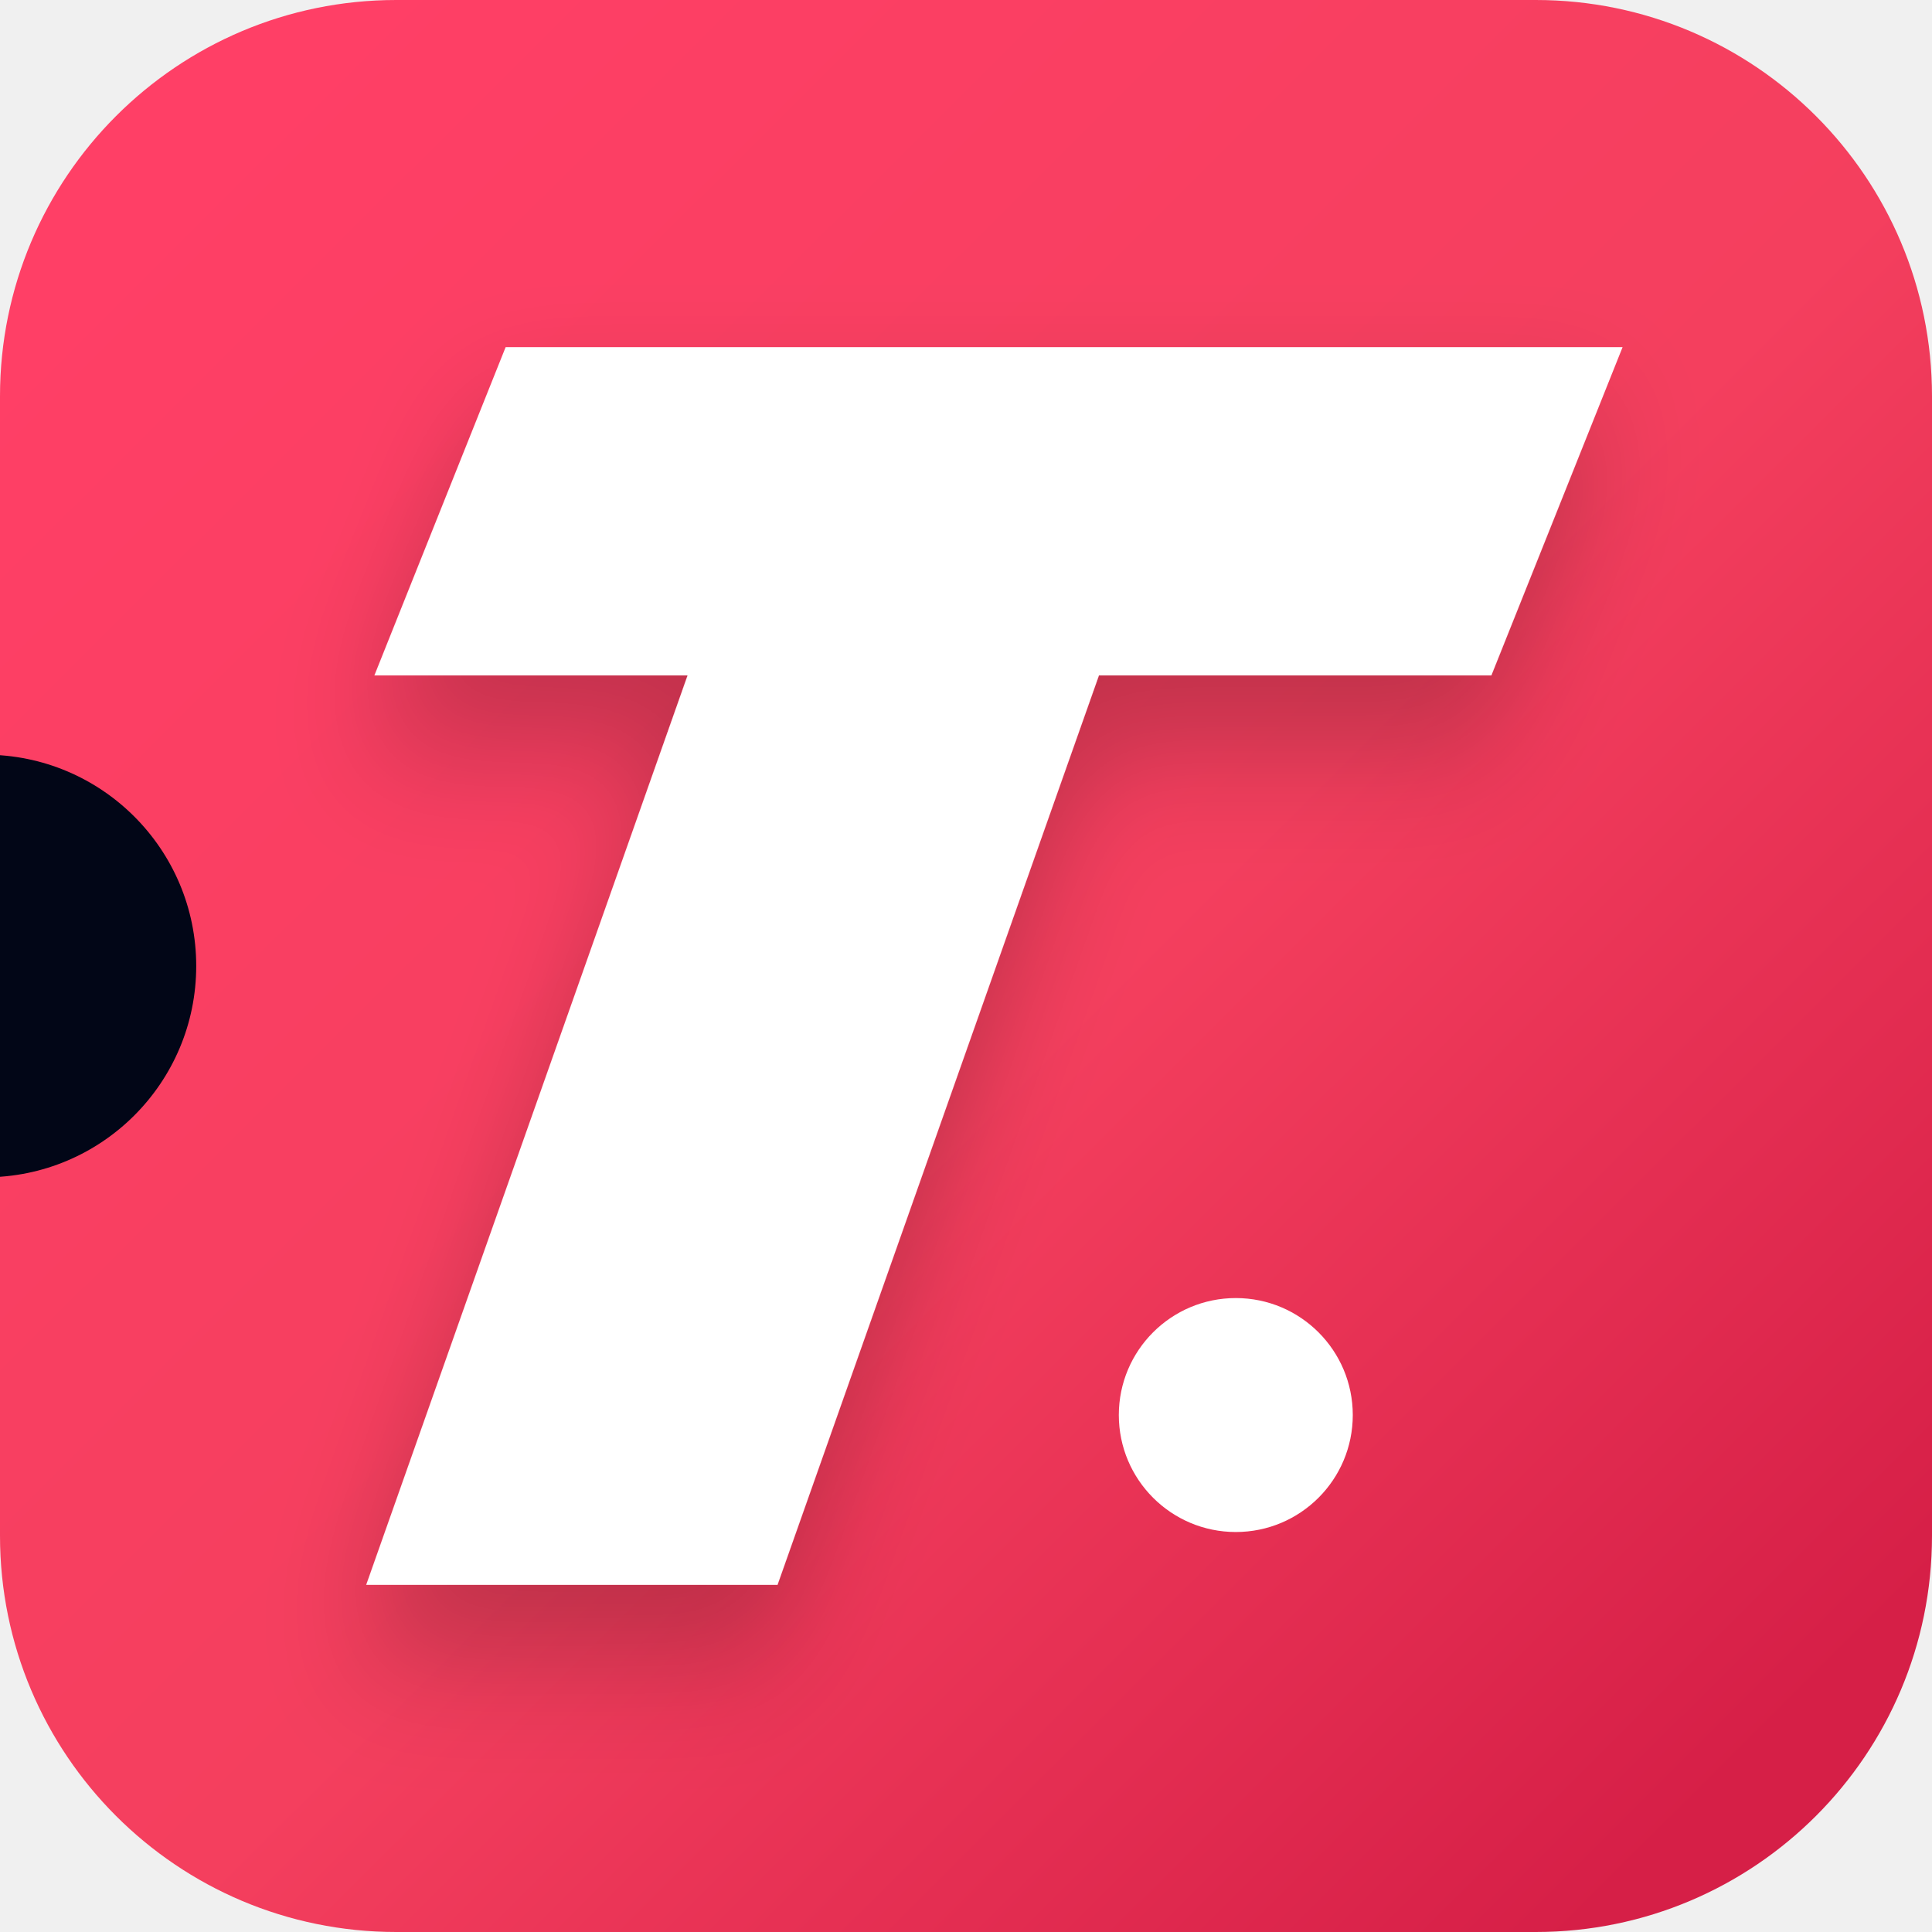
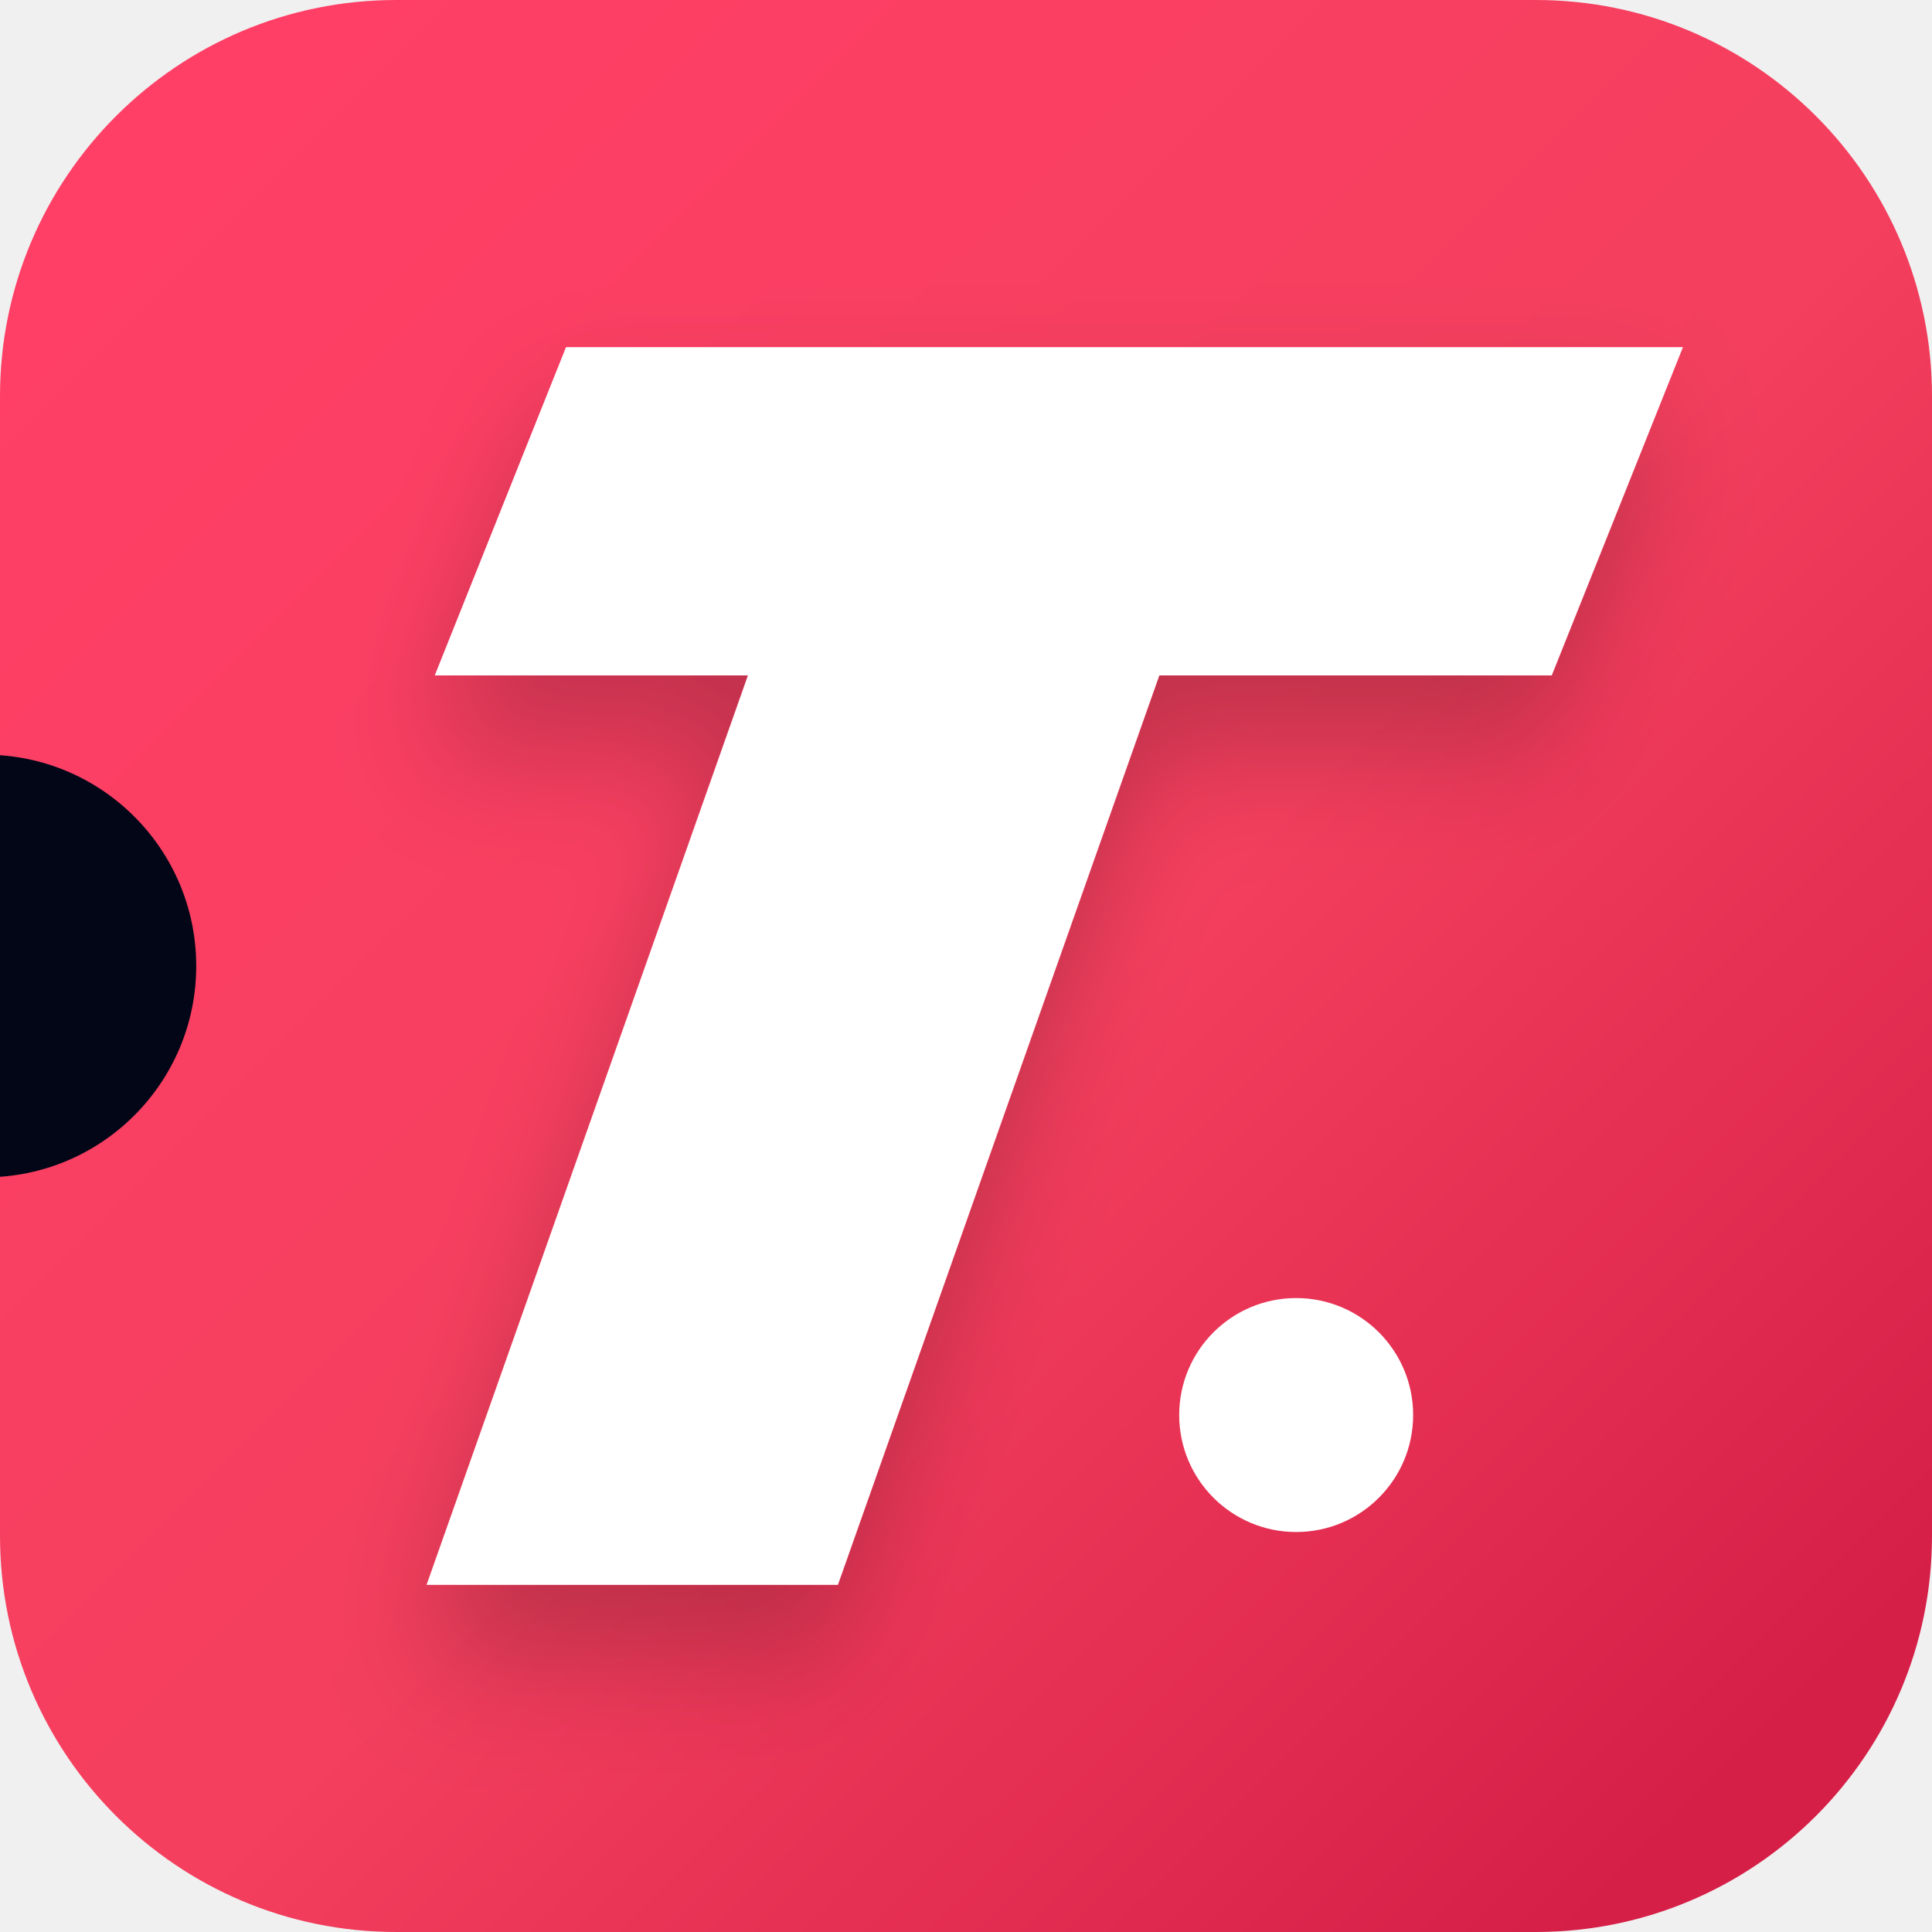
<svg xmlns="http://www.w3.org/2000/svg" viewBox="0 0 1024 1024">
  <defs>
    <linearGradient id="tardeaRed" x1="92" y1="90" x2="930" y2="930" gradientUnits="userSpaceOnUse">
      <stop stop-color="#ff3f66" />
      <stop offset="0.55" stop-color="#f43f5e" />
      <stop offset="1" stop-color="#d61f47" />
    </linearGradient>
    <filter id="softShadow" x="-20%" y="-20%" width="140%" height="140%">
      <feDropShadow dx="0" dy="38" stdDeviation="34" flood-color="#020617" flood-opacity="0.22" />
    </filter>
  </defs>
  <rect width="1024" height="1024" rx="210" fill="url(#tardeaRed)" />
  <circle cx="-8" cy="512" r="112" fill="#020617" />
-   <g transform="translate(176 184) skewX(-9)" filter="url(#softShadow)">
+   <g transform="translate(208 184) skewX(-9)" filter="url(#softShadow)">
    <path fill="#ffffff" d="M92 0h592L642 174H434L340 656H122l94-482H50L92 0Z" />
  </g>
-   <circle cx="655" cy="750" r="62" fill="#ffffff" />
+   <circle cx="687" cy="750" r="62" fill="#ffffff" />
</svg>
